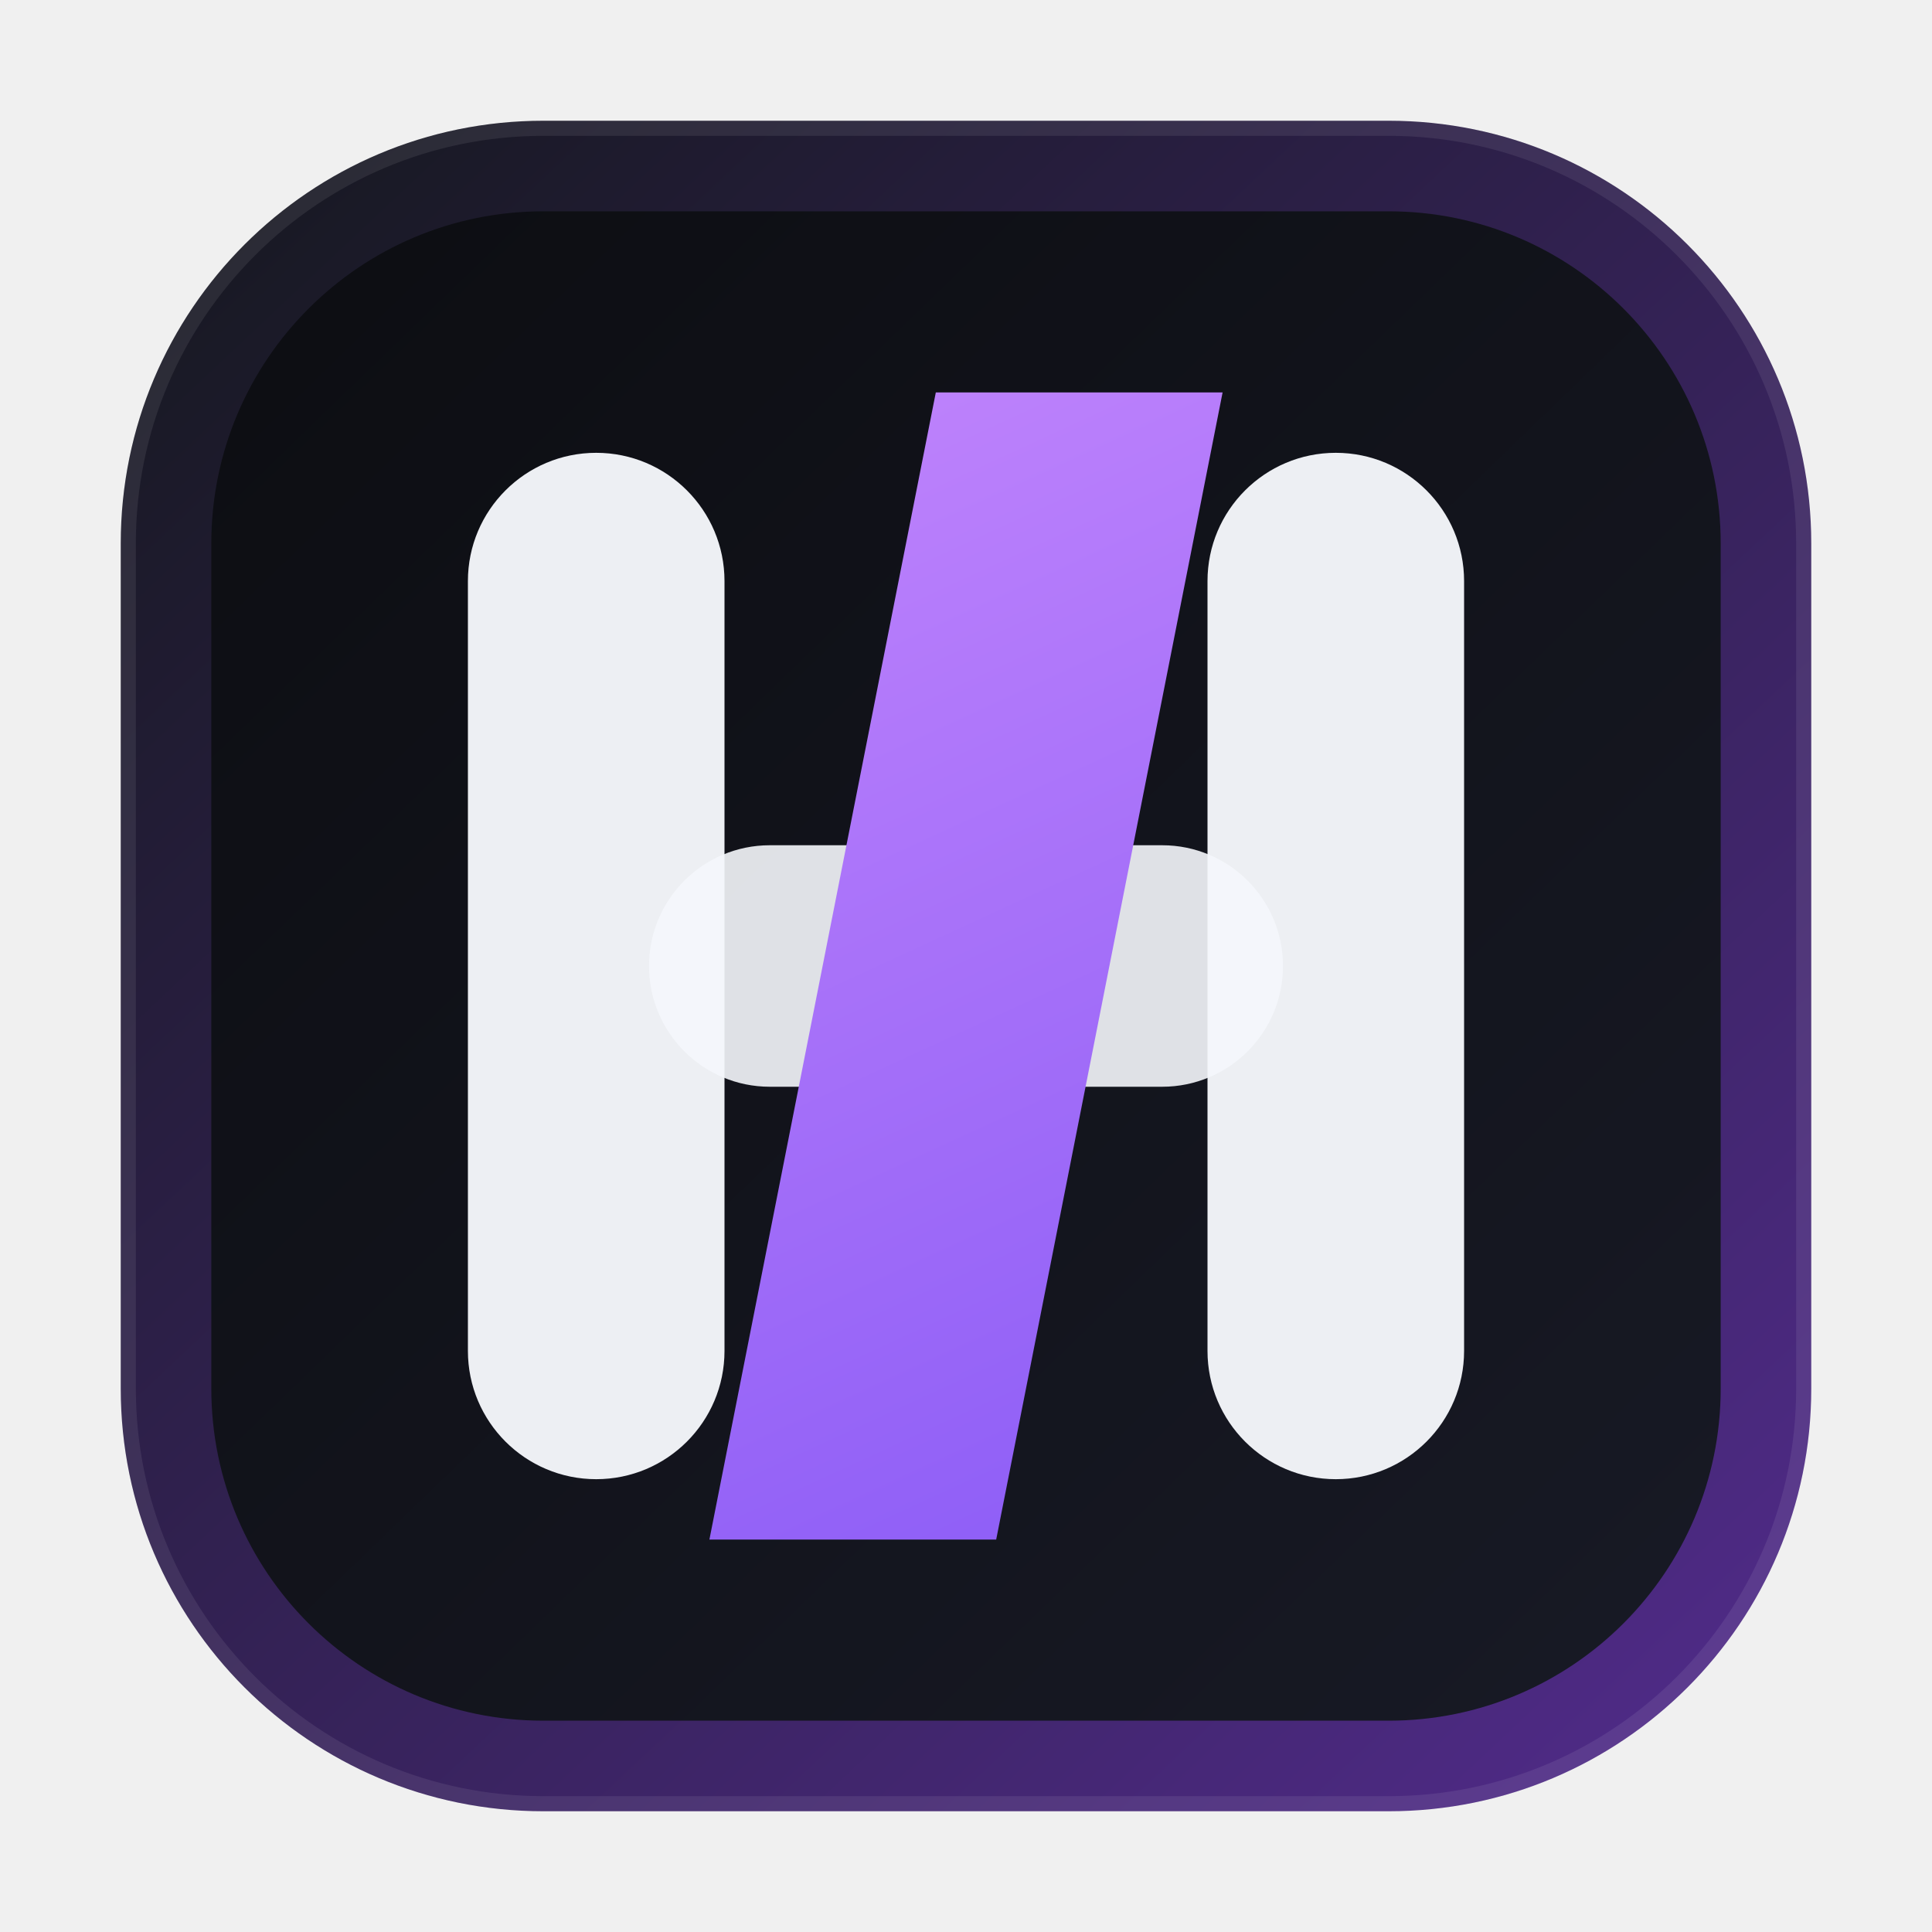
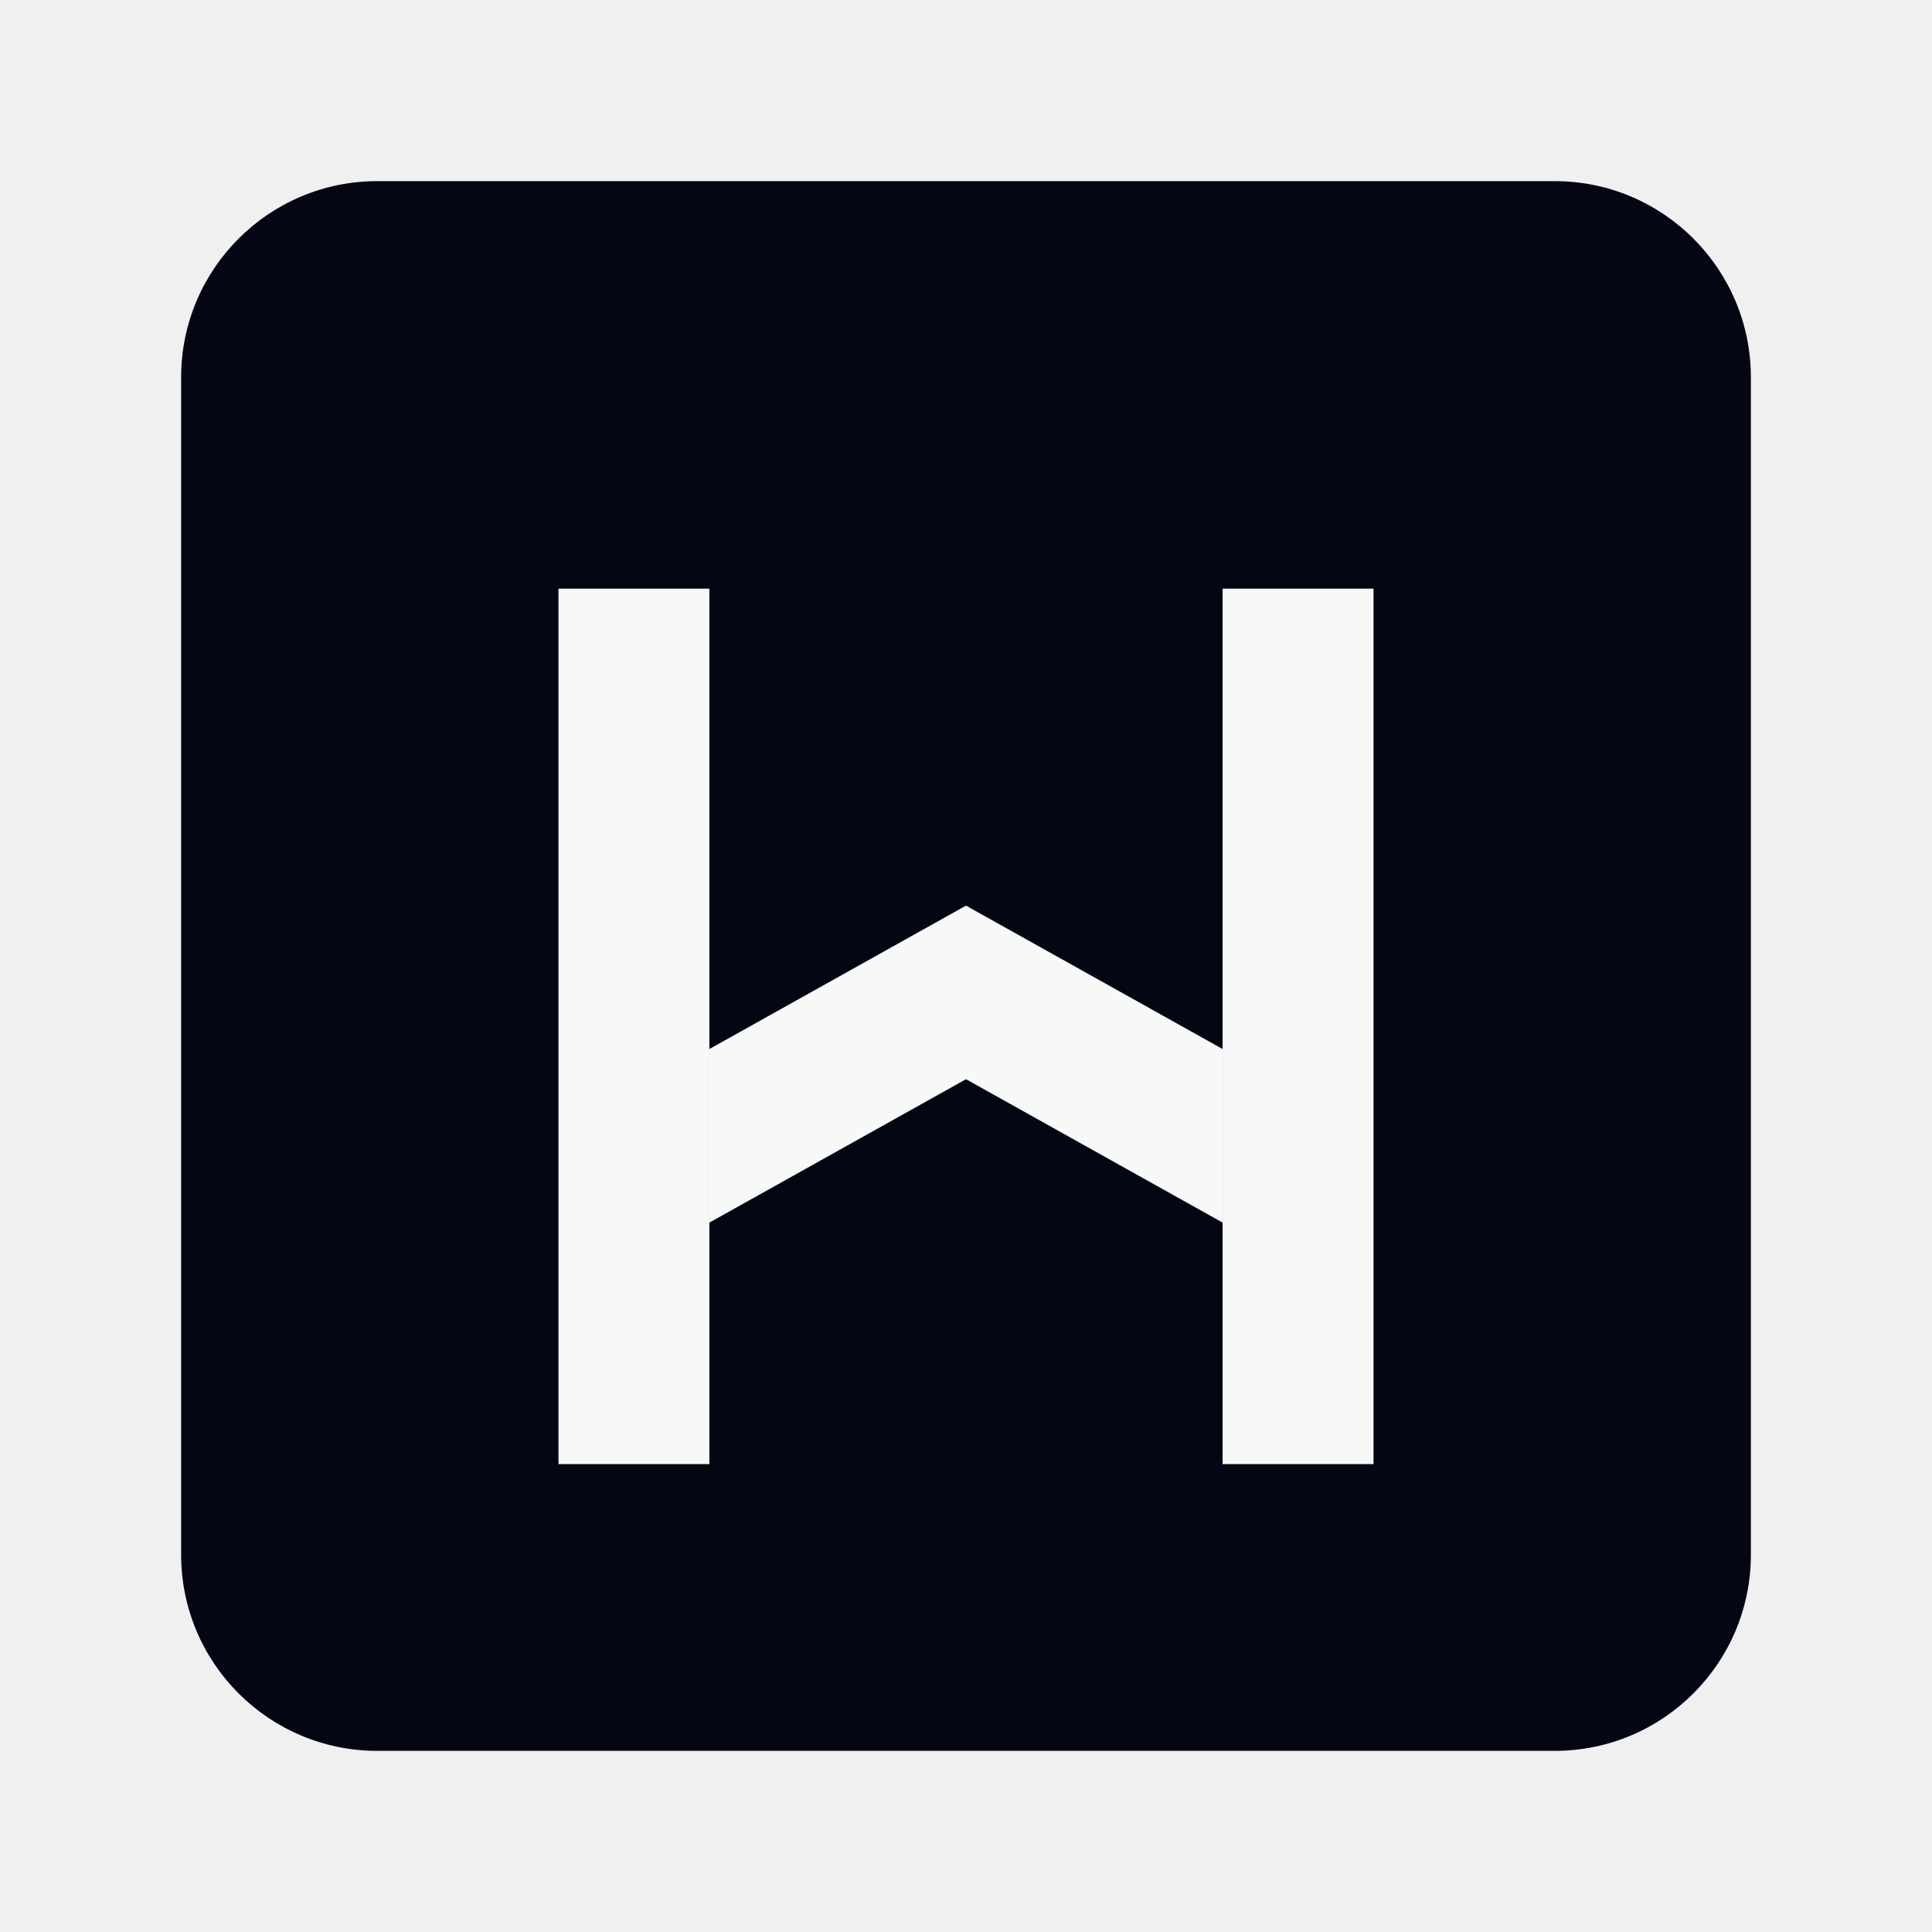
- <svg xmlns="http://www.w3.org/2000/svg" width="256" height="256" viewBox="0 0 256 256" fill="none">
-   <defs>
-     <linearGradient id="hm-bg" x1="32" y1="28" x2="220" y2="228" gradientUnits="userSpaceOnUse">
-       <stop stop-color="#181923" />
-       <stop offset="1" stop-color="#4E2A85" />
-     </linearGradient>
-     <linearGradient id="hm-panel" x1="42" y1="40" x2="214" y2="218" gradientUnits="userSpaceOnUse">
-       <stop stop-color="#0D0E13" />
-       <stop offset="1" stop-color="#171924" />
-     </linearGradient>
-     <linearGradient id="hm-accent" x1="92" y1="54" x2="162" y2="206" gradientUnits="userSpaceOnUse">
-       <stop stop-color="#C084FC" />
-       <stop offset="1" stop-color="#8B5CF6" />
-     </linearGradient>
-   </defs>
-   <rect x="16" y="16" width="224" height="224" rx="56" fill="url(#hm-bg)" />
-   <rect x="28" y="28" width="200" height="200" rx="44" fill="url(#hm-panel)" />
-   <rect x="62" y="60" width="34" height="136" rx="17" fill="#F5F7FC" fill-opacity="0.96" />
-   <rect x="160" y="60" width="34" height="136" rx="17" fill="#F5F7FC" fill-opacity="0.96" />
-   <rect x="86" y="112" width="84" height="32" rx="16" fill="#F5F7FC" fill-opacity="0.9" />
-   <path d="M124 52H162L132 204H94L124 52Z" fill="url(#hm-accent)" />
-   <rect x="17" y="17" width="222" height="222" rx="55" stroke="white" stroke-opacity="0.08" stroke-width="2" />
+ <svg xmlns="http://www.w3.org/2000/svg" width="256" height="256" viewBox="0 0 256 256" fill="none" role="img" aria-label="HyperMail">
+   <rect x="24" y="24" width="208" height="208" rx="26" fill="#050614" />
+   <rect x="74" y="78" width="20" height="116" fill="#F7F8F8" />
+   <rect x="162" y="78" width="20" height="116" fill="#F7F8F8" />
+   <path d="M94 139L128 120L162 139V162L128 143L94 162V139Z" fill="#F7F8F8" />
</svg>
